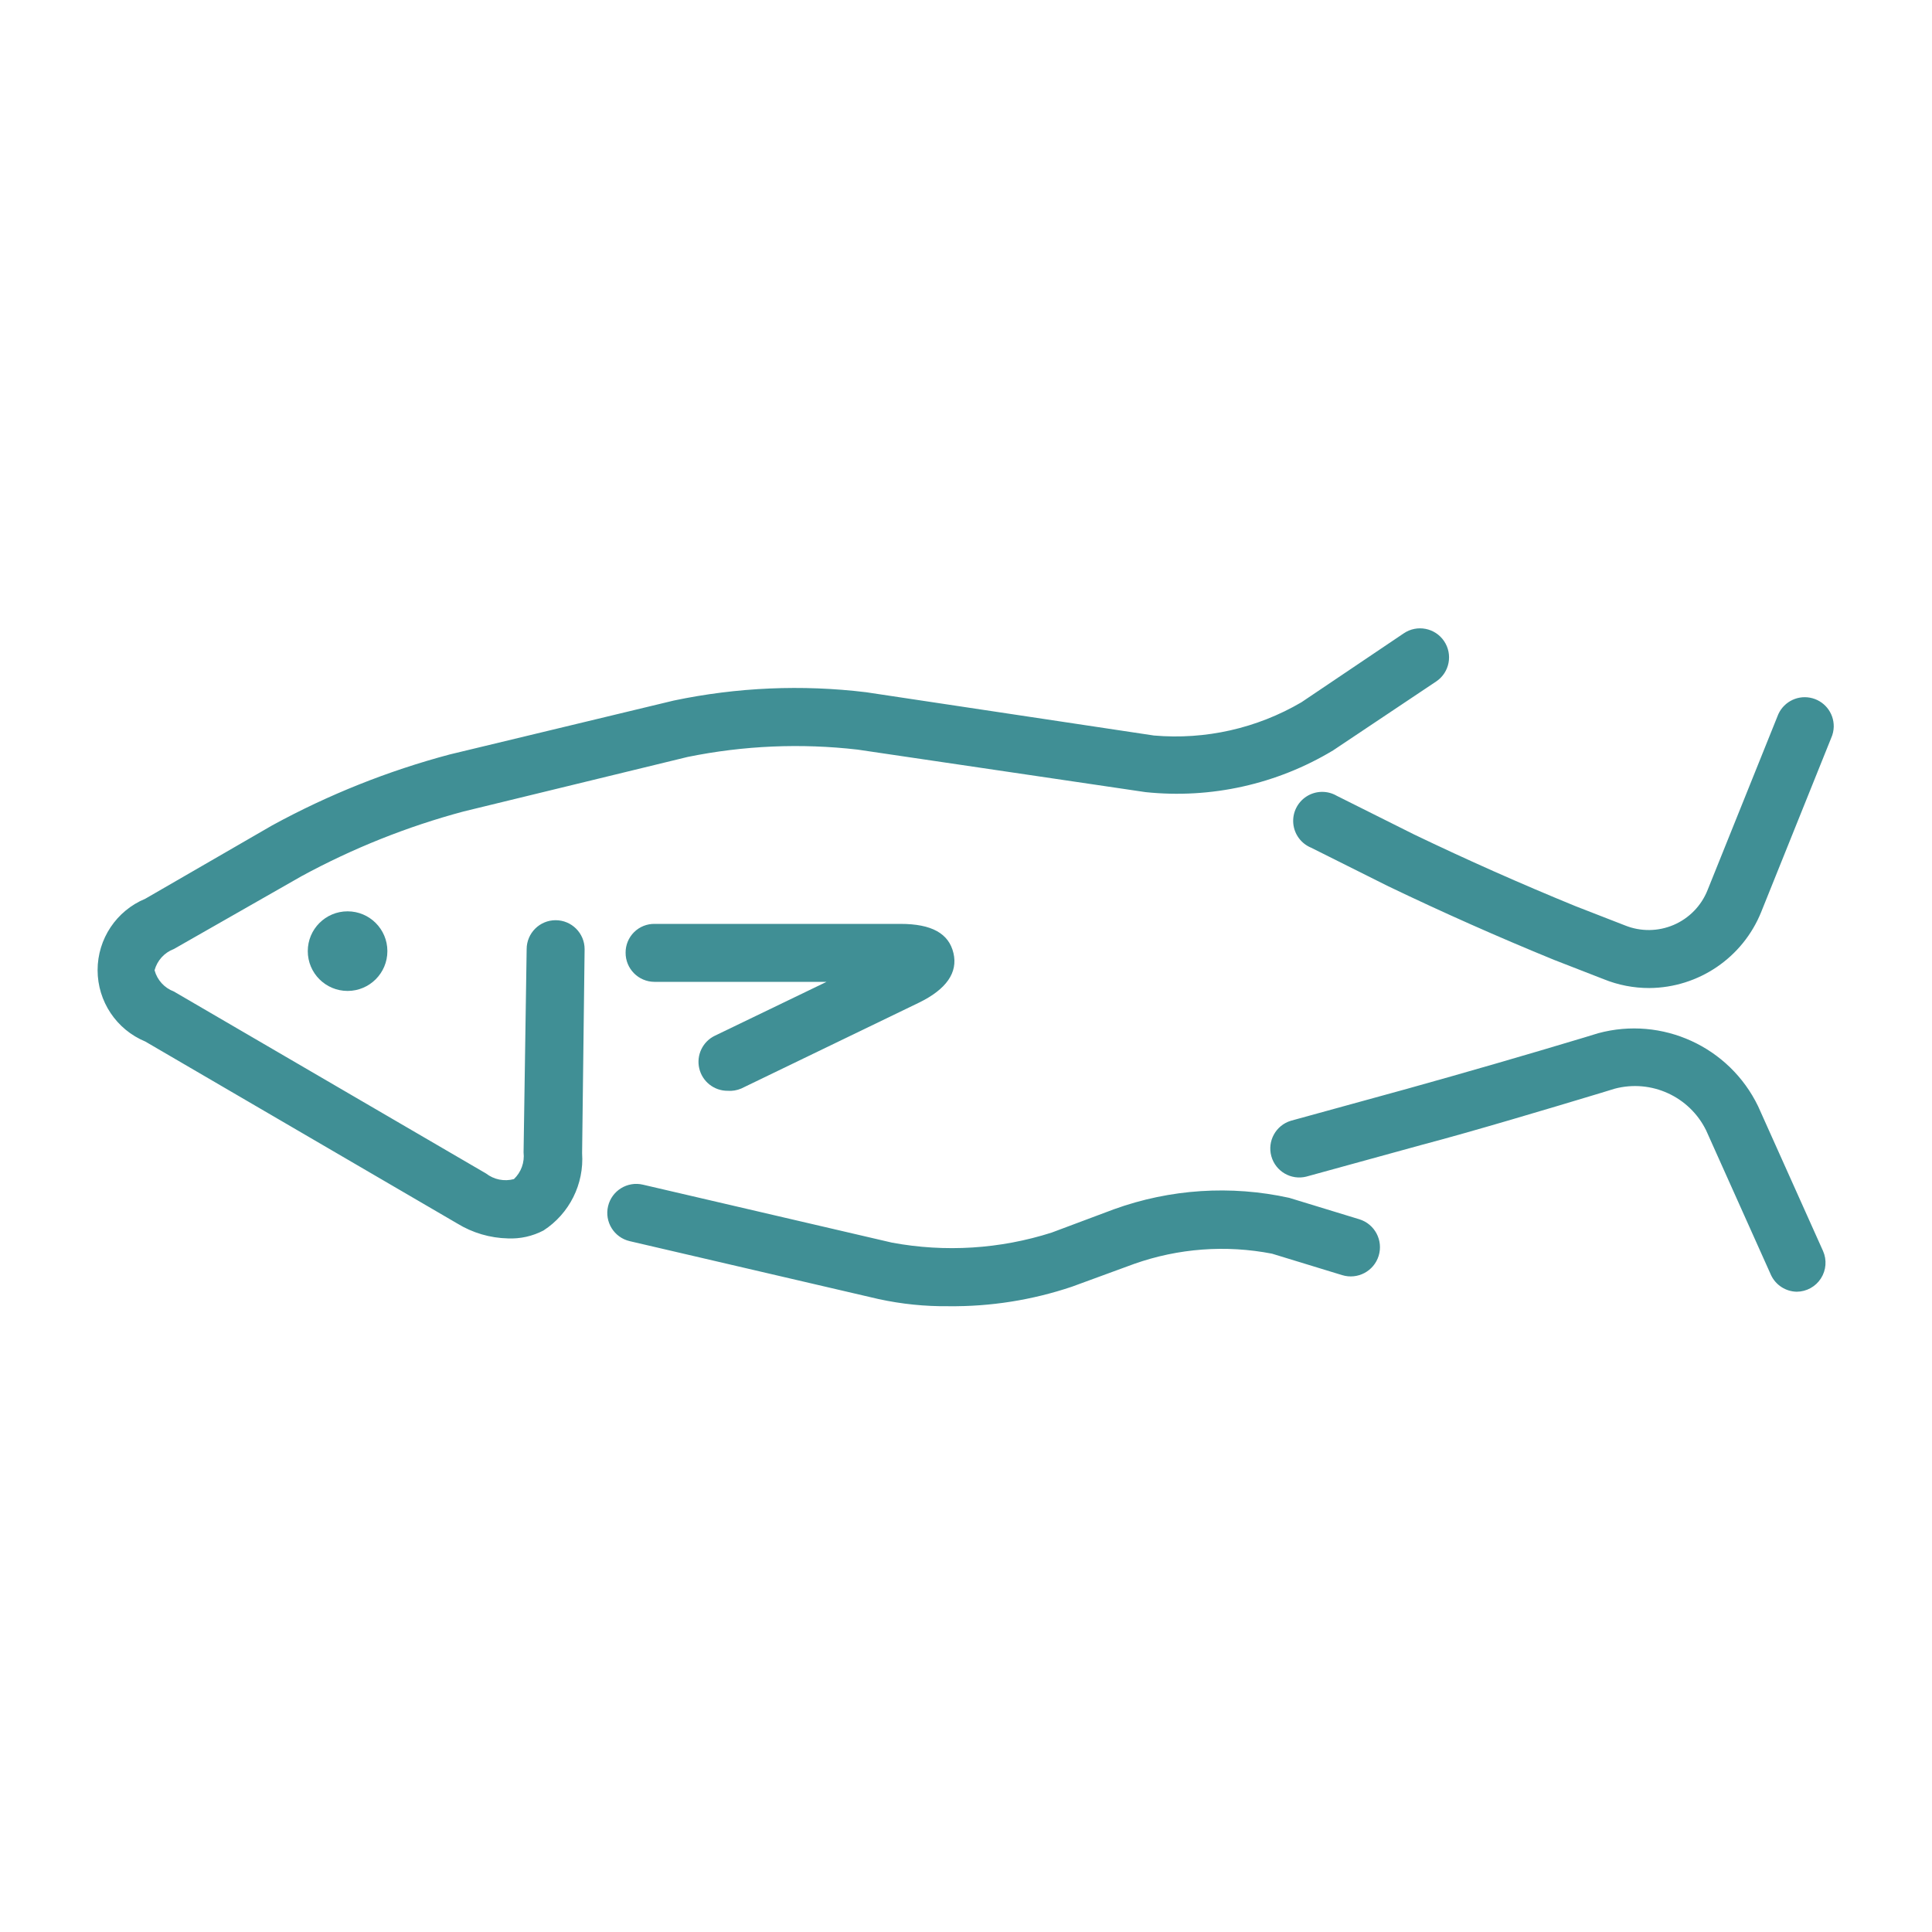
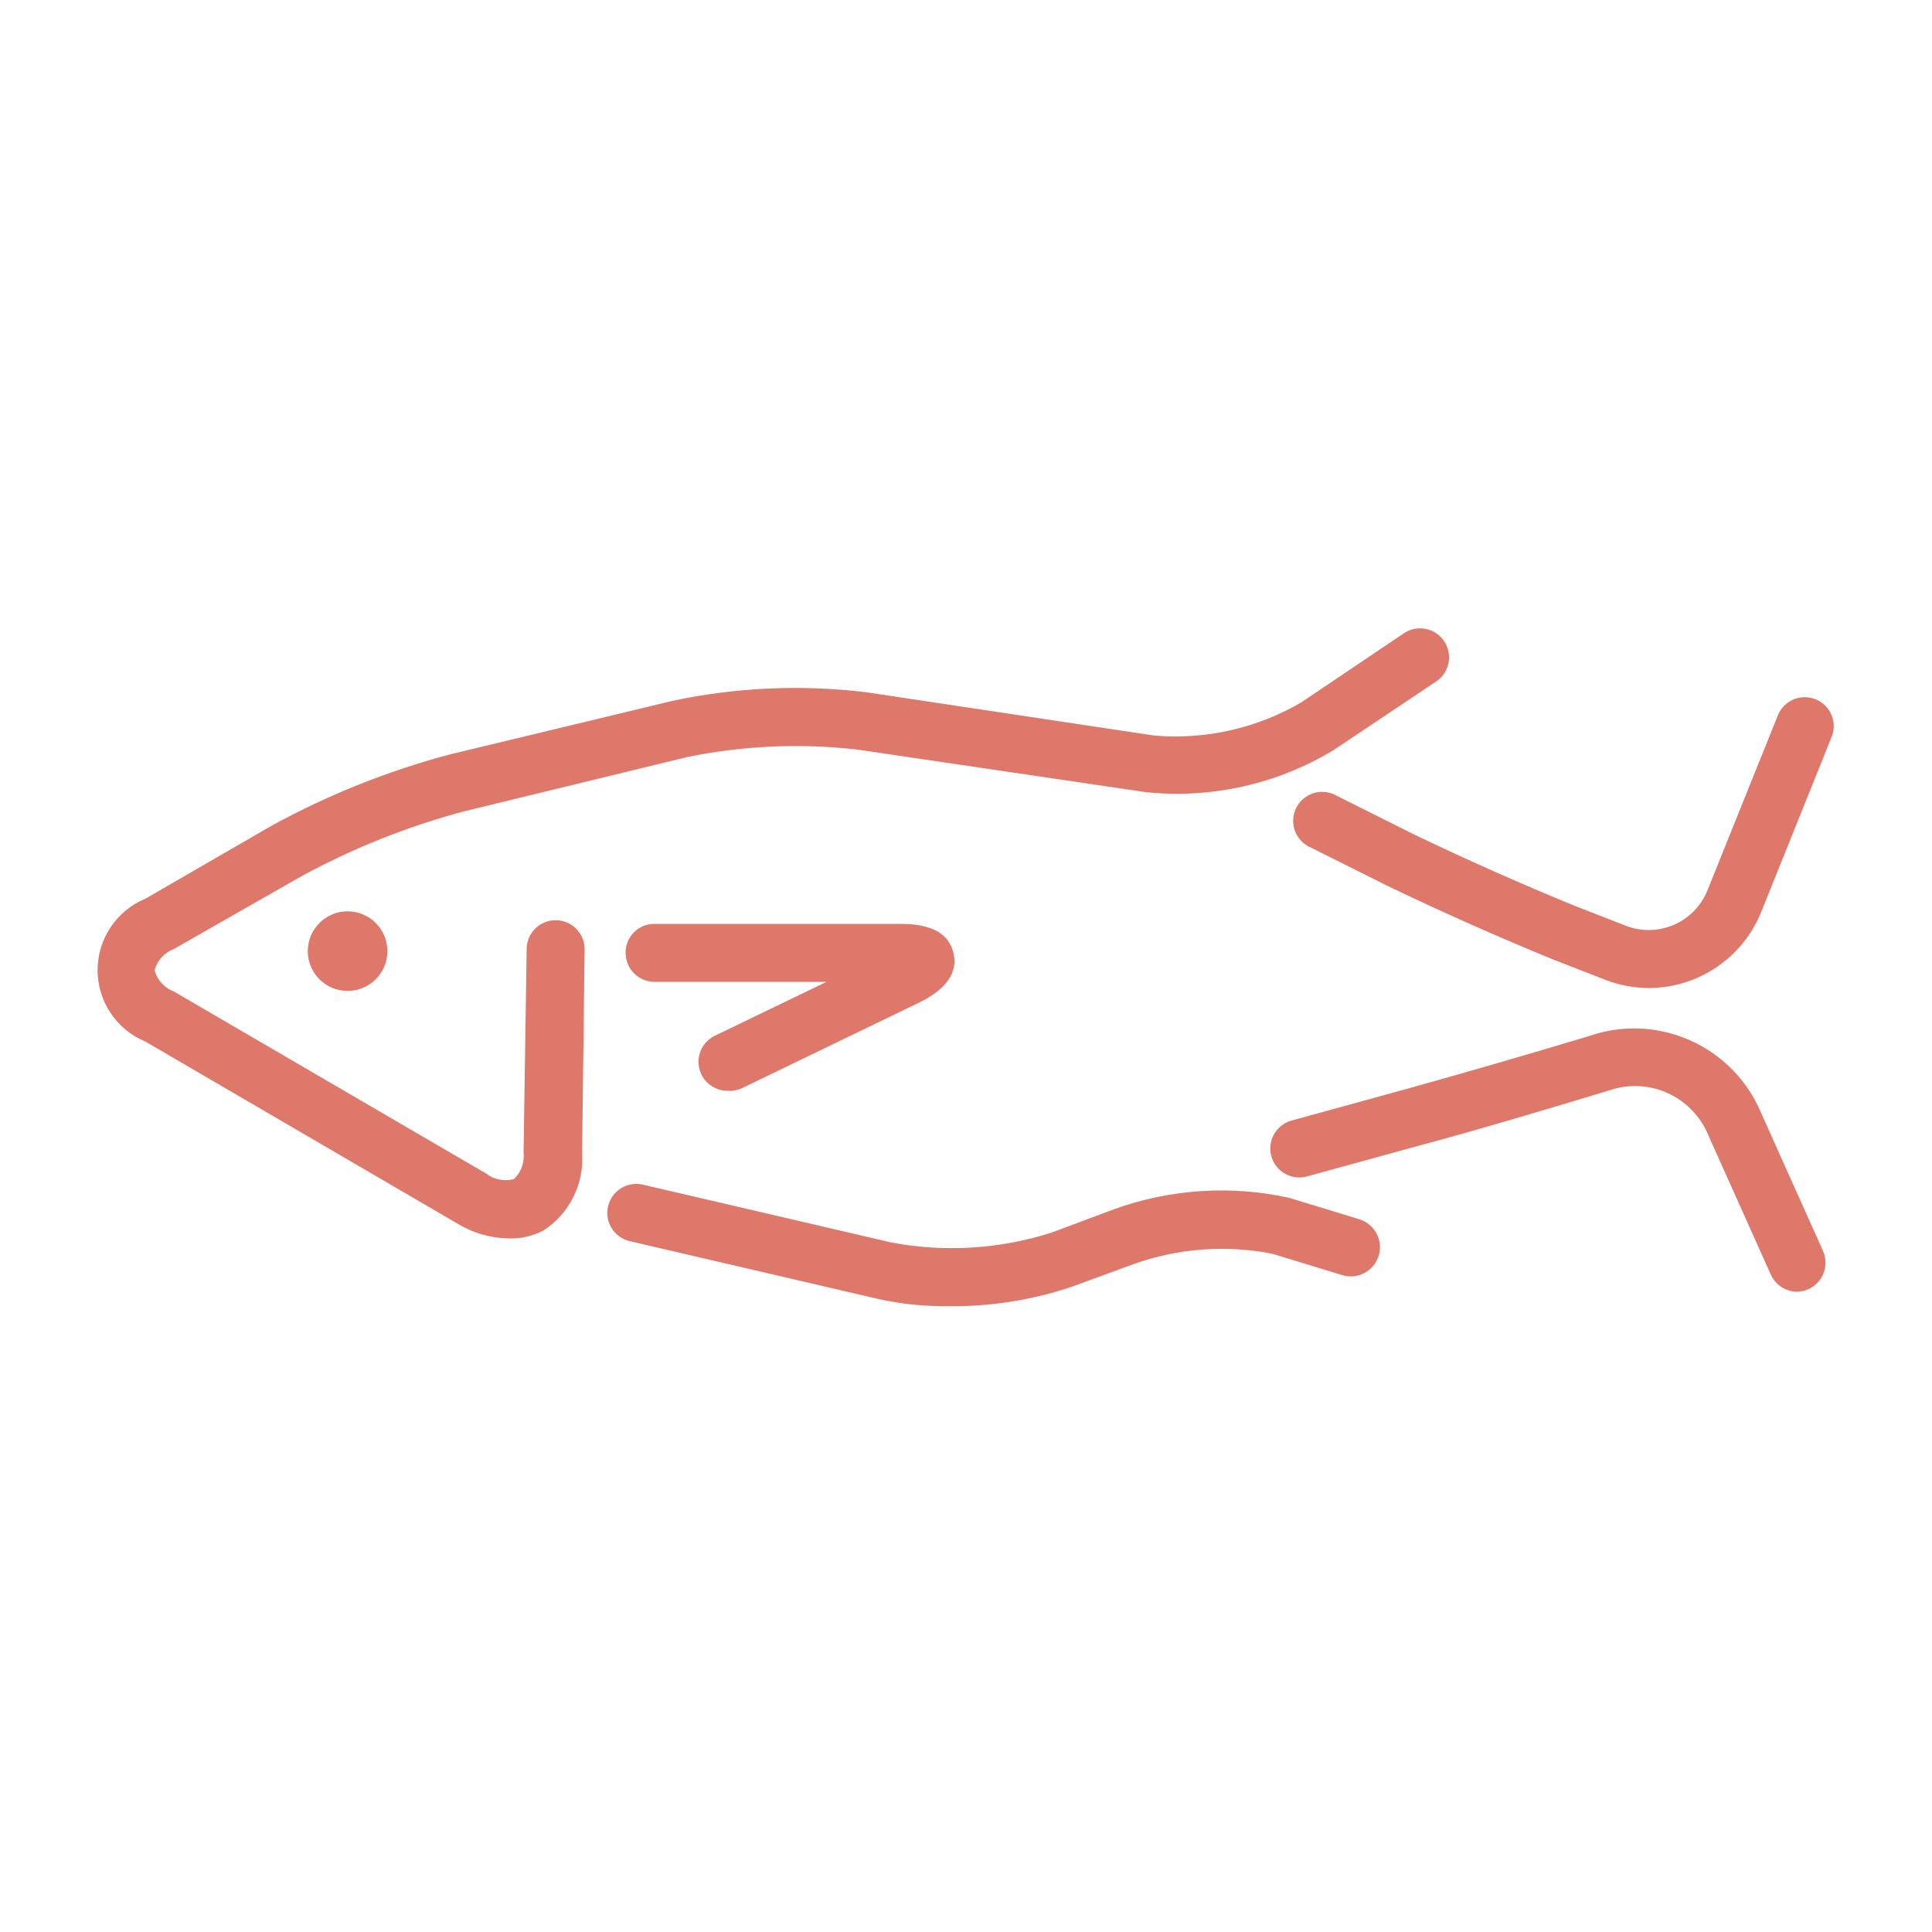
<svg xmlns="http://www.w3.org/2000/svg" width="64" height="64" fill="none">
-   <path d="M16.826 41.024a3.354 3.354 0 01-1.677-.493L4.813 34.502a2.56 2.56 0 010-4.73l4.205-2.431a26.442 26.442 0 015.881-2.349l7.424-1.786a19.578 19.578 0 016.368-.275l9.536 1.434a8.249 8.249 0 004.884-1.101l3.392-2.285a.96.96 0 111.075 1.594l-3.418 2.285a10.021 10.021 0 01-6.214 1.382l-9.536-1.408a17.92 17.92 0 00-5.632.243L15.36 26.88c-1.868.5-3.67 1.22-5.37 2.144l-4.23 2.413a1.043 1.043 0 00-.64.704 1.043 1.043 0 00.64.704l10.342 6.029a1.056 1.056 0 00.922.185 1.05 1.05 0 00.32-.883l.102-6.733a.96.96 0 011.92 0l-.083 6.759a2.821 2.821 0 01-1.28 2.56c-.363.189-.768.28-1.177.262zm37.811-8.294a4 4 0 01-1.517-.295l-1.645-.64a101.304 101.304 0 01-5.478-2.432l-2.56-1.28a.961.961 0 11.845-1.721l2.56 1.28a98.56 98.56 0 005.344 2.374l1.645.64a2.097 2.097 0 002.732-1.165l2.317-5.76a.961.961 0 011.865.342.96.96 0 01-.085.375l-2.317 5.76a4.026 4.026 0 01-3.706 2.522zm4.883 10.06a.96.96 0 01-.852-.55l-2.15-4.794a2.625 2.625 0 00-3.027-1.382l-.48.147c-1.613.487-4.263 1.28-5.895 1.709l-3.84 1.056a.96.96 0 01-.512-1.85l3.84-1.056a296.61 296.61 0 005.857-1.696l.48-.147a4.563 4.563 0 015.299 2.42l2.15 4.793a.96.96 0 01-.87 1.35zm-28.096.48a10.363 10.363 0 01-2.317-.236l-8.25-1.92a.96.96 0 01.442-1.87l8.25 1.92c1.762.327 3.578.213 5.286-.332l2.067-.774a10.464 10.464 0 015.805-.378l2.323.71a.967.967 0 11-.57 1.85l-2.322-.71a8.71 8.71 0 00-4.57.339l-2.06.755a12.378 12.378 0 01-4.084.646z" fill="#408F95" />
-   <path d="M11.514 32.826a1.318 1.318 0 100-2.637 1.318 1.318 0 000 2.637zm12.589 3.308a.96.96 0 01-.423-1.824l3.7-1.785h-5.703a.96.96 0 01-.953-.967.947.947 0 01.966-.953h8.141c1.037 0 1.6.32 1.753.966.154.647-.236 1.203-1.145 1.645l-5.882 2.842a.96.96 0 01-.454.076z" fill="#408F95" />
+   <path d="M16.826 41.024a3.354 3.354 0 01-1.677-.493L4.813 34.502a2.56 2.56 0 010-4.73l4.205-2.431a26.442 26.442 0 015.881-2.349l7.424-1.786a19.578 19.578 0 016.368-.275l9.536 1.434a8.249 8.249 0 004.884-1.101l3.392-2.285a.96.96 0 111.075 1.594l-3.418 2.285a10.021 10.021 0 01-6.214 1.382l-9.536-1.408a17.92 17.92 0 00-5.632.243L15.36 26.88c-1.868.5-3.67 1.22-5.37 2.144l-4.23 2.413a1.043 1.043 0 00-.64.704 1.043 1.043 0 00.64.704l10.342 6.029a1.056 1.056 0 00.922.185 1.05 1.05 0 00.32-.883l.102-6.733a.96.96 0 011.92 0l-.083 6.759a2.821 2.821 0 01-1.28 2.56c-.363.189-.768.28-1.177.262zm37.811-8.294a4 4 0 01-1.517-.295l-1.645-.64a101.304 101.304 0 01-5.478-2.432l-2.56-1.28a.961.961 0 11.845-1.721l2.56 1.28a98.56 98.56 0 005.344 2.374l1.645.64a2.097 2.097 0 002.732-1.165l2.317-5.76a.961.961 0 011.865.342.96.96 0 01-.085.375l-2.317 5.76a4.026 4.026 0 01-3.706 2.522zm4.883 10.06a.96.96 0 01-.852-.55l-2.15-4.794a2.625 2.625 0 00-3.027-1.382l-.48.147c-1.613.487-4.263 1.28-5.895 1.709l-3.84 1.056a.96.96 0 01-.512-1.85l3.84-1.056a296.61 296.61 0 005.857-1.696l.48-.147a4.563 4.563 0 015.299 2.42l2.15 4.793a.96.96 0 01-.87 1.35zm-28.096.48a10.363 10.363 0 01-2.317-.236l-8.25-1.92a.96.96 0 01.442-1.87l8.25 1.92c1.762.327 3.578.213 5.286-.332l2.067-.774a10.464 10.464 0 015.805-.378l2.323.71a.967.967 0 11-.57 1.85l-2.322-.71a8.71 8.71 0 00-4.57.339l-2.06.755a12.378 12.378 0 01-4.084.646z" fill="#de786b" />
+   <path d="M11.514 32.826a1.318 1.318 0 100-2.637 1.318 1.318 0 000 2.637zm12.589 3.308a.96.96 0 01-.423-1.824l3.7-1.785h-5.703a.96.96 0 01-.953-.967.947.947 0 01.966-.953h8.141c1.037 0 1.6.32 1.753.966.154.647-.236 1.203-1.145 1.645l-5.882 2.842a.96.96 0 01-.454.076z" fill="#de786b" />
</svg>
